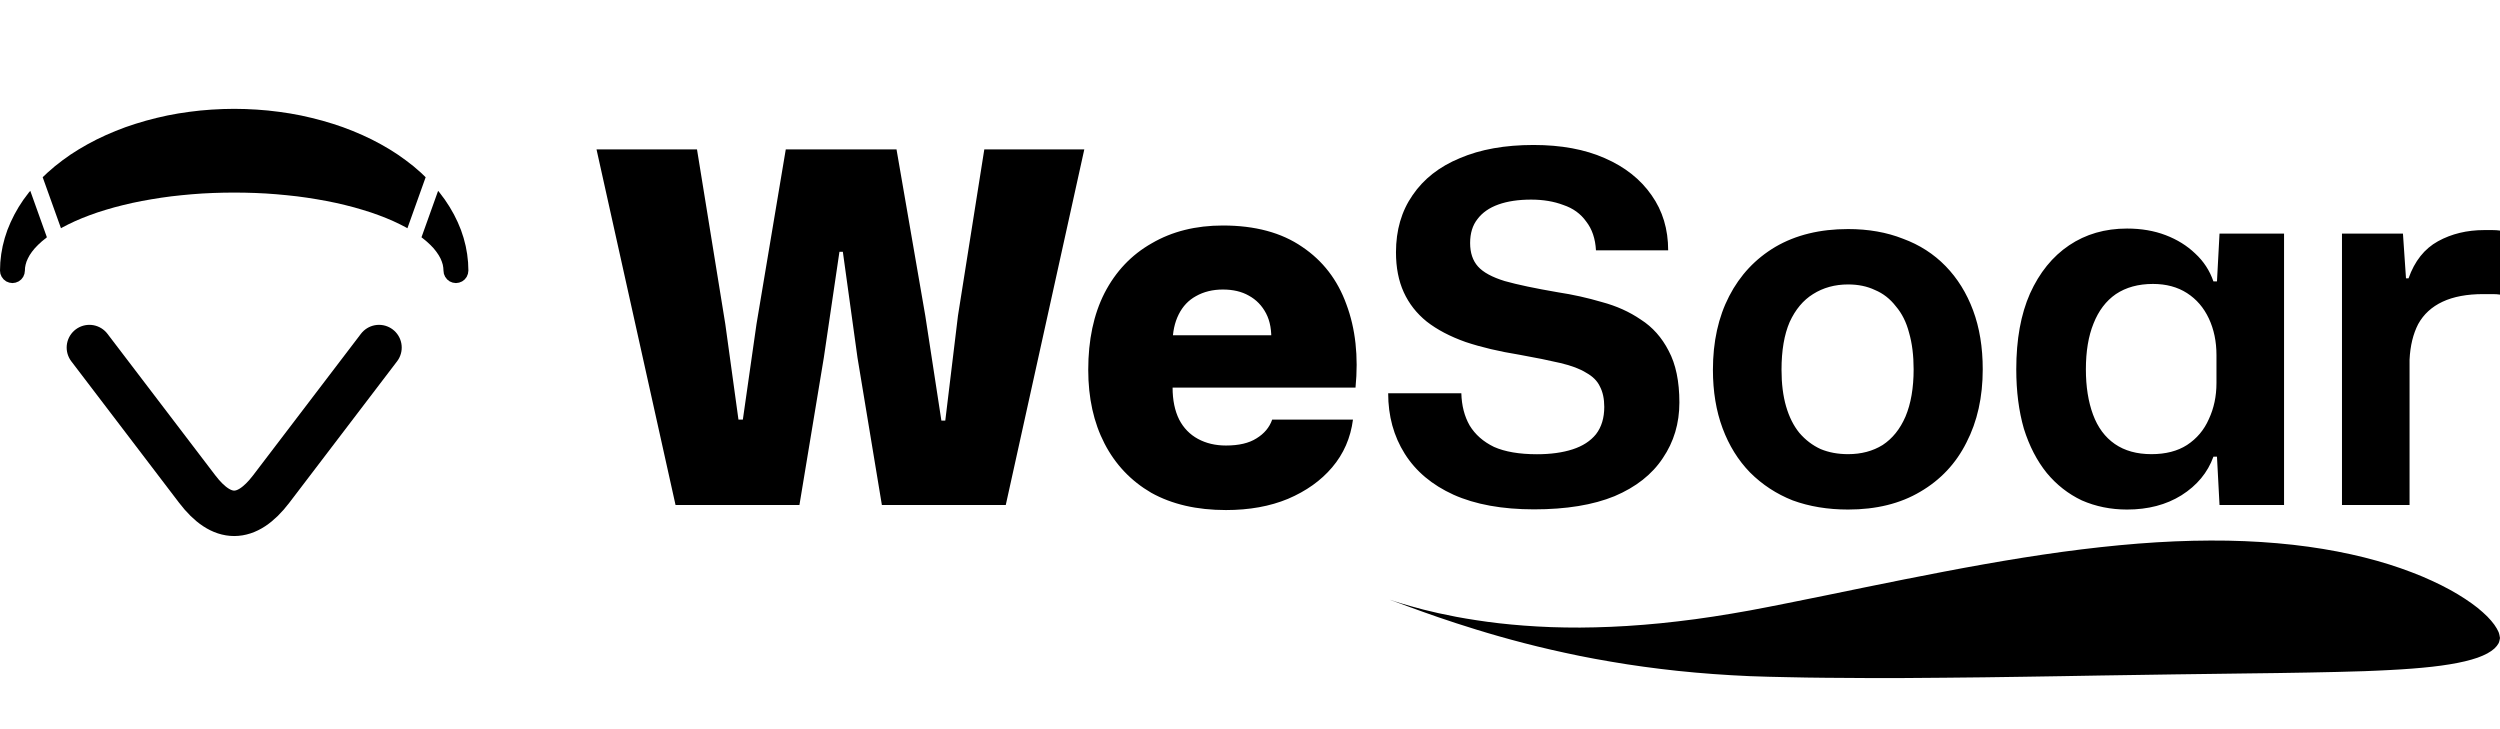
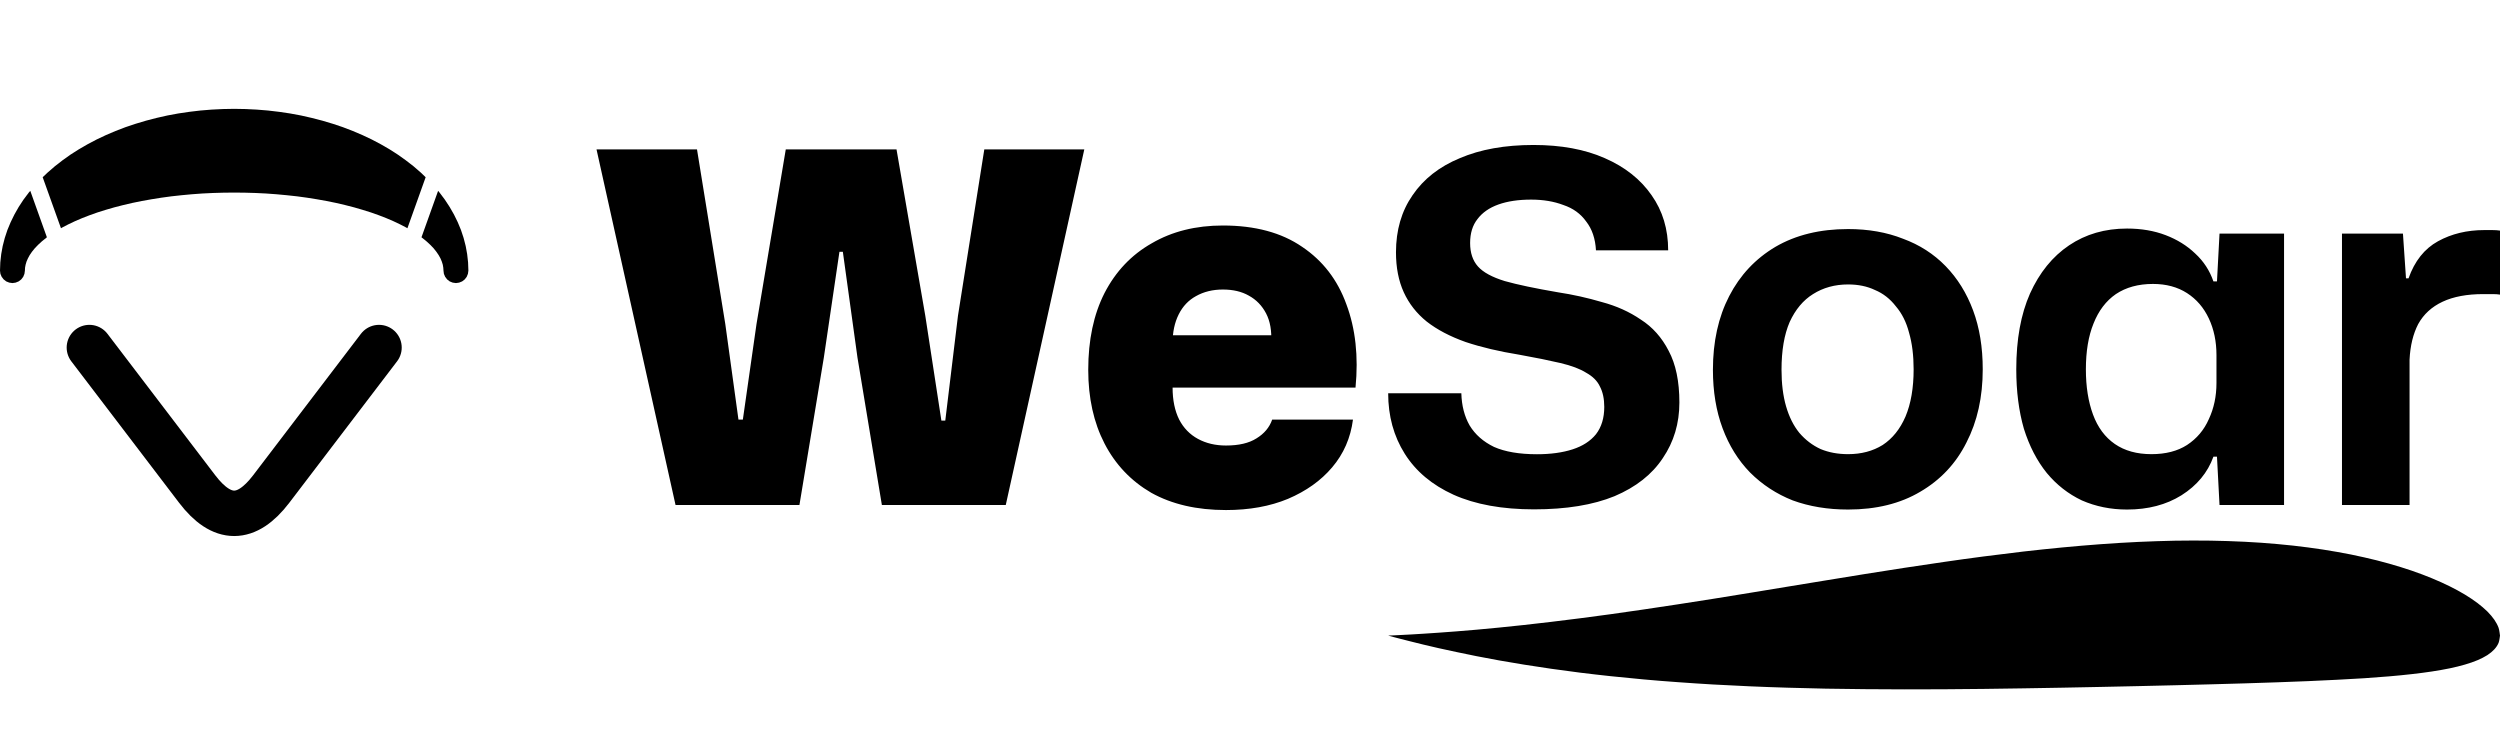
- <svg xmlns="http://www.w3.org/2000/svg" viewBox="0 0 492.01 143.45" role="img" aria-label="WeSoar">
+ <svg xmlns="http://www.w3.org/2000/svg" viewBox="0 0 492.01 145.67" role="img" aria-label="WeSoar">
  <path fill="currentColor" d="M8.4 34.88L9.39 33.94L10.8 32.72L12.29 31.56L13.86 30.44L15.51 29.39L17.22 28.4L19 27.46L20.84 26.59L22.74 25.78L24.69 25.03L26.69 24.36L28.73 23.75L30.81 23.21L32.93 22.73L35.08 22.33L37.25 22.01L39.44 21.75L41.65 21.57L43.87 21.46L46.09 21.42L48.31 21.46L50.53 21.57L52.74 21.75L54.93 22.01L57.1 22.33L59.25 22.73L61.36 23.21L63.45 23.75L65.49 24.36L67.49 25.03L69.44 25.78L71.34 26.59L73.18 27.46L74.96 28.4L76.67 29.39L78.31 30.44L79.88 31.56L81.38 32.72L82.79 33.94L83.77 34.88L80.18 44.92L79.96 44.79L78.73 44.15L77.42 43.53L76.02 42.93L74.55 42.36L73 41.81L71.37 41.3L69.69 40.81L67.94 40.36L66.14 39.94L64.28 39.56L62.38 39.22L60.44 38.91L58.46 38.64L56.44 38.42L54.4 38.23L52.34 38.08L50.27 37.98L48.18 37.92L46.09 37.9L44 37.92L41.91 37.98L39.83 38.08L37.77 38.23L35.73 38.42L33.72 38.64L31.74 38.91L29.8 39.22L27.89 39.56L26.04 39.94L24.24 40.36L22.49 40.81L20.8 41.3L19.18 41.81L17.63 42.36L16.16 42.93L14.76 43.53L13.45 44.15L12.22 44.79L12 44.92Z" />
  <path fill="currentColor" d="M0 53.26L0.06 51.64L0.24 50.02L0.53 48.42L0.94 46.83L1.46 45.26L2.1 43.72L2.84 42.21L3.68 40.73L4.63 39.28L5.68 37.88L5.96 37.56L9.23 46.7L9.09 46.81L8.24 47.5L7.49 48.19L6.84 48.87L6.29 49.55L5.84 50.21L5.49 50.86L5.22 51.48L5.04 52.09L4.93 52.68L4.9 53.26L4.81 53.89L4.57 54.48L4.18 54.99L3.67 55.38L3.08 55.62L2.45 55.71L1.82 55.62L1.22 55.38L0.72 54.99L0.33 54.48L0.08 53.89Z" />
  <path fill="currentColor" d="M92.18 53.26L92.12 51.64L91.94 50.02L91.65 48.42L91.24 46.83L90.72 45.26L90.08 43.72L89.34 42.21L88.49 40.73L87.54 39.28L86.49 37.88L86.22 37.56L82.95 46.7L83.09 46.81L83.94 47.5L84.69 48.19L85.34 48.87L85.88 49.55L86.33 50.21L86.69 50.86L86.95 51.48L87.14 52.09L87.24 52.68L87.28 53.26L87.36 53.89L87.61 54.48L88 54.99L88.5 55.38L89.09 55.62L89.73 55.71L90.36 55.62L90.95 55.38L91.46 54.99L91.85 54.48L92.09 53.89Z" />
  <path d="M17.59 68.4L38.81 96.25Q46.09 105.8 53.37 96.25L74.59 68.4" fill="none" stroke="currentColor" stroke-width="8.94" stroke-linecap="round" stroke-linejoin="round" />
  <path fill="currentColor" d="M 132.948,99.38 l -15.552,-69.984 h 19.776 l 5.568,34.368 2.592,18.816 h 0.864 l 2.688,-18.816 5.76,-34.368 h 21.792 l 5.664,32.736 3.168,20.64 h 0.768 l 2.496,-20.64 5.184,-32.736 h 19.68 l -15.456,69.984 h -24.384 l -4.8,-28.992 -2.88,-20.832 h -0.672 l -3.072,20.832 -4.8,28.992 zM 241.27,100.38 q -8.6,0 -14.7,-3.4 -6,-3.5 -9.2,-9.7 -3.2,-6.2 -3.2,-14.5 0,-8.8 3.2,-15.1 3.3,-6.4 9.3,-9.8 6,-3.5 14,-3.5 9.5,0 15.6,4.2 6.1,4.1 8.7,11.3 2.7,7.2 1.8,16.4 h -36 q 0,3.7 1.3,6.3 1.3,2.5 3.7,3.8 2.4,1.3 5.5,1.3 3.8,0 6,-1.4 2.3,-1.4 3.1,-3.7 h 15.9 q -0.7,5.4 -4.1,9.4 -3.3,3.9 -8.7,6.2 -5.3,2.2 -12.2,2.2 z m -10.5,-32.9 -1.4,-1.5 h 22.3 l -1.5,1.4 q 0.2,-3.4 -1,-5.7 -1.2,-2.3 -3.4,-3.5 -2.1,-1.2 -5.1,-1.2 -3,0 -5.3,1.3 -2.2,1.2 -3.4,3.6 -1.2,2.4 -1.2,5.6 zM 301.902,100.244 q -9.408,0 -15.84,-2.88 -6.336,-2.88 -9.6,-8.064 -3.264,-5.184 -3.264,-11.904 h 14.4 q 0.096,3.648 1.632,6.336 1.632,2.688 4.8,4.224 3.264,1.44 8.448,1.44 4.032,0 7.008,-0.96 2.976,-0.96 4.608,-2.976 1.632,-2.112 1.632,-5.376 0,-2.4 -0.864,-4.032 -0.768,-1.632 -2.688,-2.688 -1.824,-1.152 -5.088,-1.92 -3.264,-0.768 -8.064,-1.632 -5.952,-0.96 -10.56,-2.496 -4.608,-1.632 -7.68,-4.032 -2.976,-2.4 -4.512,-5.76 -1.536,-3.36 -1.536,-7.872 0,-6.528 3.264,-11.232 3.264,-4.8 9.312,-7.296 6.048,-2.592 14.496,-2.592 8.16,0 14.016,2.592 5.952,2.592 9.216,7.296 3.264,4.608 3.264,10.848 h -14.208 q -0.192,-3.456 -1.92,-5.664 -1.632,-2.304 -4.512,-3.264 -2.784,-1.056 -6.336,-1.056 -3.744,0 -6.432,0.96 -2.688,0.96 -4.128,2.88 -1.44,1.824 -1.44,4.704 0,2.88 1.536,4.608 1.536,1.728 5.28,2.88 3.744,1.056 10.464,2.208 4.416,0.672 8.64,1.92 4.32,1.152 7.68,3.456 3.456,2.208 5.472,6.144 2.112,3.936 2.112,10.176 0,6.144 -3.264,10.944 -3.168,4.8 -9.504,7.488 -6.336,2.592 -15.84,2.592 zM 363.71,100.28 q -6,0 -10.9,-1.8 -4.8,-1.9 -8.4,-5.5 -3.5,-3.6 -5.4,-8.7 -1.9,-5.1 -1.9,-11.5 0,-8.3 3.2,-14.5 3.2,-6.2 9.1,-9.7 6,-3.5 14.3,-3.5 6,0 10.8,1.9 4.9,1.8 8.4,5.4 3.5,3.6 5.4,8.7 1.9,5.1 1.9,11.6 0,8.2 -3.2,14.4 -3.1,6.2 -9.1,9.7 -5.9,3.5 -14.2,3.5 z m 0,-10.9 q 3.9,0 6.8,-1.8 2.9,-1.9 4.5,-5.6 1.6,-3.8 1.6,-9.3 0,-4.1 -0.9,-7.2 -0.8,-3.1 -2.6,-5.2 -1.7,-2.2 -4.1,-3.2 -2.3,-1.1 -5.3,-1.1 -3.9,0 -6.9,1.9 -2.9,1.8 -4.6,5.5 -1.6,3.7 -1.6,9.4 0,4.1 0.9,7.2 0.9,3.1 2.6,5.2 1.8,2.1 4.2,3.2 2.4,1 5.4,1 zM 418.61,100.28 q -4.8,0 -8.9,-1.8 -4,-1.9 -6.9,-5.4 -2.9,-3.6 -4.5,-8.7 -1.5,-5.2 -1.5,-11.7 0,-8.8 2.7,-14.9 2.8,-6.2 7.7,-9.5 4.9,-3.3 11.4,-3.3 4.2,0 7.6,1.3 3.4,1.3 5.8,3.6 2.5,2.3 3.6,5.5 h 0.7 l 0.5,-9.4 h 12.7 v 53.4 h -12.7 l -0.5,-9.5 h -0.7 q -1.7,4.7 -6.3,7.6 -4.5,2.8 -10.7,2.8 z m 4.8,-10.9 q 4.2,0 7,-1.8 2.9,-1.9 4.3,-5.1 1.5,-3.2 1.5,-7.1 v -5.5 q 0,-4 -1.5,-7.2 -1.5,-3.2 -4.3,-5 -2.8,-1.8 -6.7,-1.8 -4.3,0 -7.3,2 -2.9,2 -4.4,5.8 -1.5,3.7 -1.5,9 0,5.1 1.4,8.9 1.4,3.8 4.3,5.8 2.9,2 7.2,2 zM 460.91,99.38 v -53.4 h 12 l 0.6,8.8 h 0.5 q 1.8,-5.1 5.8,-7.3 4,-2.2 9.1,-2.2 0.9,0 1.6,0 0.8,0 1.5,0.1 v 12.6 q -0.6,-0.1 -1.5,-0.1 -0.8,0 -1.8,0 -4.8,0 -8,1.5 -3.2,1.5 -4.8,4.4 -1.5,2.9 -1.7,7 v 28.6 z" />
-   <path fill="currentColor" d="M492.01 125.57C491.96 125.37 491.91 124.83 491.73 124.39C491.54 123.96 491.26 123.45 490.89 122.94C490.52 122.43 490.06 121.89 489.51 121.33C488.95 120.78 488.31 120.2 487.58 119.61C486.84 119.03 486.02 118.43 485.11 117.84C484.2 117.24 483.2 116.64 482.12 116.05C481.04 115.46 479.87 114.87 478.62 114.3C477.38 113.73 476.05 113.16 474.64 112.63C473.23 112.09 471.74 111.57 470.19 111.08C468.63 110.59 466.99 110.13 465.28 109.7C463.58 109.28 461.8 108.88 459.96 108.53C458.12 108.18 456.21 107.86 454.25 107.59C452.28 107.32 450.25 107.09 448.17 106.91C446.08 106.73 443.94 106.59 441.75 106.5C439.56 106.41 437.32 106.37 435.03 106.38C432.75 106.39 430.42 106.44 428.05 106.54C425.68 106.64 423.27 106.79 420.83 106.98C418.4 107.17 415.92 107.41 413.42 107.68C410.93 107.95 408.4 108.27 405.86 108.61C403.31 108.96 400.75 109.34 398.17 109.75C395.6 110.16 393 110.6 390.41 111.06C387.81 111.52 385.2 112 382.6 112.5C380 112.99 377.39 113.51 374.8 114.02C372.2 114.54 369.61 115.07 367.03 115.59C364.46 116.12 361.89 116.65 359.35 117.17C356.8 117.68 354.27 118.2 351.78 118.7C349.28 119.19 346.81 119.7 344.37 120.14C341.93 120.58 339.52 120.99 337.15 121.35C334.79 121.71 332.45 122.03 330.17 122.29C327.88 122.56 325.64 122.79 323.45 122.96C321.26 123.14 319.12 123.27 317.04 123.36C314.95 123.45 312.92 123.5 310.96 123.51C308.99 123.52 307.08 123.48 305.24 123.42C303.4 123.35 301.62 123.25 299.92 123.12C298.21 123 296.58 122.83 295.02 122.66C293.46 122.48 291.97 122.28 290.56 122.06C289.16 121.85 287.82 121.62 286.58 121.39C285.33 121.15 284.16 120.91 283.08 120.67C282 120.43 281 120.18 280.09 119.96C279.18 119.73 278.36 119.5 277.63 119.29C276.89 119.09 276.25 118.89 275.7 118.73C275.14 118.56 274.68 118.41 274.31 118.29C273.94 118.17 273.66 118.07 273.47 118.01C273.29 117.94 273.24 117.92 273.2 117.91C273.24 117.92 273.29 117.94 273.47 118.01C273.66 118.08 273.94 118.18 274.31 118.32C274.68 118.45 275.14 118.63 275.7 118.83C276.25 119.03 276.89 119.27 277.63 119.54C278.36 119.81 279.18 120.11 280.09 120.43C281 120.75 282 121.11 283.08 121.48C284.16 121.85 285.33 122.24 286.58 122.65C287.82 123.06 289.16 123.48 290.56 123.91C291.97 124.34 293.46 124.79 295.02 125.23C296.58 125.67 298.21 126.12 299.92 126.56C301.62 127 303.4 127.44 305.24 127.86C307.08 128.28 308.99 128.7 310.96 129.1C312.92 129.49 314.95 129.87 317.04 130.22C319.12 130.58 321.26 130.91 323.45 131.21C325.64 131.51 327.88 131.79 330.17 132.03C332.45 132.27 334.79 132.48 337.15 132.65C339.52 132.83 341.93 132.96 344.37 133.07C346.81 133.17 349.28 133.22 351.78 133.27C354.27 133.33 356.8 133.37 359.35 133.39C361.89 133.42 364.46 133.44 367.03 133.44C369.61 133.45 372.2 133.45 374.8 133.44C377.39 133.43 380 133.41 382.6 133.38C385.2 133.36 387.81 133.33 390.41 133.3C393 133.26 395.6 133.23 398.17 133.19C400.75 133.15 403.31 133.11 405.86 133.07C408.4 133.03 410.93 132.98 413.42 132.94C415.92 132.91 418.4 132.87 420.83 132.83C423.27 132.79 425.68 132.76 428.05 132.72C430.42 132.69 432.75 132.66 435.03 132.63C437.32 132.6 439.56 132.57 441.75 132.54C443.94 132.51 446.08 132.49 448.17 132.46C450.25 132.43 452.28 132.4 454.25 132.36C456.21 132.32 458.12 132.29 459.96 132.24C461.8 132.2 463.58 132.15 465.28 132.09C466.99 132.02 468.63 131.96 470.19 131.87C471.74 131.79 473.23 131.7 474.64 131.59C476.05 131.48 477.38 131.36 478.62 131.22C479.87 131.08 481.04 130.92 482.12 130.74C483.2 130.56 484.2 130.37 485.11 130.15C486.02 129.93 486.84 129.7 487.58 129.44C488.31 129.18 488.95 128.9 489.51 128.6C490.06 128.3 490.52 127.98 490.89 127.65C491.26 127.31 491.54 126.95 491.73 126.6C491.91 126.25 491.96 125.74 492.01 125.57Z" />
+   <path fill="currentColor" d="M492.01 125.09C491.96 124.83 491.91 124.07 491.73 123.55C491.54 123.03 491.26 122.5 490.89 121.96C490.52 121.43 490.06 120.88 489.51 120.33C488.95 119.79 488.31 119.23 487.58 118.68C486.84 118.13 486.02 117.57 485.11 117.02C484.2 116.47 483.2 115.93 482.12 115.39C481.04 114.86 479.87 114.32 478.62 113.81C477.38 113.3 476.05 112.79 474.64 112.31C473.23 111.83 471.74 111.37 470.19 110.93C468.63 110.49 466.99 110.07 465.28 109.69C463.58 109.3 461.8 108.94 459.96 108.62C458.12 108.29 456.21 108 454.25 107.74C452.28 107.48 450.25 107.25 448.17 107.07C446.08 106.88 443.94 106.73 441.75 106.62C439.56 106.51 437.32 106.44 435.03 106.4C432.75 106.37 430.42 106.37 428.05 106.41C425.68 106.46 423.27 106.54 420.83 106.65C418.4 106.76 415.92 106.92 413.42 107.1C410.93 107.28 408.4 107.5 405.86 107.74C403.31 107.98 400.75 108.26 398.17 108.55C395.6 108.85 393 109.17 390.41 109.51C387.81 109.85 385.2 110.21 382.6 110.59C380 110.96 377.39 111.35 374.8 111.75C372.2 112.15 369.61 112.56 367.03 112.97C364.46 113.38 361.89 113.8 359.35 114.22C356.8 114.63 354.27 115.05 351.78 115.46C349.28 115.87 346.81 116.28 344.37 116.68C341.93 117.08 339.52 117.47 337.15 117.85C334.79 118.22 332.45 118.59 330.17 118.94C327.88 119.29 325.64 119.63 323.45 119.95C321.26 120.28 319.12 120.58 317.04 120.87C314.95 121.16 312.92 121.43 310.96 121.68C308.99 121.94 307.08 122.18 305.24 122.39C303.4 122.61 301.62 122.82 299.92 123C298.21 123.19 296.58 123.36 295.02 123.51C293.46 123.66 291.97 123.8 290.56 123.93C289.16 124.05 287.82 124.16 286.58 124.26C285.33 124.36 284.16 124.45 283.08 124.52C282 124.6 281 124.66 280.09 124.72C279.18 124.78 278.36 124.82 277.63 124.87C276.89 124.91 276.25 124.94 275.7 124.97C275.14 125 274.68 125.02 274.31 125.04C273.94 125.05 273.66 125.07 273.47 125.07C273.29 125.08 273.24 125.08 273.2 125.09C273.24 125.1 273.29 125.11 273.47 125.16C273.66 125.21 273.94 125.29 274.31 125.39C274.68 125.48 275.14 125.61 275.7 125.75C276.25 125.89 276.89 126.06 277.63 126.24C278.36 126.43 279.18 126.63 280.09 126.85C281 127.07 282 127.3 283.08 127.55C284.16 127.79 285.33 128.05 286.58 128.31C287.82 128.58 289.16 128.85 290.56 129.13C291.97 129.4 293.46 129.69 295.02 129.97C296.58 130.24 298.21 130.53 299.92 130.8C301.62 131.07 303.4 131.35 305.24 131.61C307.08 131.87 308.99 132.13 310.96 132.38C312.92 132.62 314.95 132.86 317.04 133.08C319.12 133.3 321.26 133.51 323.45 133.71C325.64 133.91 327.88 134.09 330.17 134.25C332.45 134.42 334.79 134.57 337.15 134.71C339.52 134.84 341.93 134.96 344.37 135.07C346.81 135.18 349.28 135.26 351.78 135.34C354.27 135.42 356.8 135.48 359.35 135.53C361.89 135.57 364.46 135.61 367.03 135.63C369.61 135.66 372.2 135.67 374.8 135.67C377.39 135.67 380 135.66 382.6 135.65C385.2 135.63 387.81 135.61 390.41 135.58C393 135.55 395.6 135.51 398.17 135.47C400.75 135.44 403.31 135.39 405.86 135.34C408.4 135.3 410.93 135.25 413.42 135.19C415.92 135.14 418.4 135.09 420.83 135.03C423.27 134.97 425.68 134.92 428.05 134.86C430.42 134.8 432.75 134.74 435.03 134.68C437.32 134.61 439.56 134.55 441.75 134.49C443.94 134.42 446.08 134.35 448.17 134.28C450.25 134.2 452.28 134.13 454.25 134.05C456.21 133.96 458.12 133.88 459.96 133.78C461.8 133.69 463.58 133.59 465.28 133.48C466.99 133.36 468.63 133.24 470.19 133.11C471.74 132.98 473.23 132.83 474.64 132.67C476.05 132.51 477.38 132.34 478.62 132.15C479.87 131.96 481.04 131.75 482.12 131.53C483.2 131.3 484.2 131.06 485.11 130.79C486.02 130.53 486.84 130.24 487.58 129.93C488.31 129.62 488.95 129.29 489.51 128.94C490.06 128.58 490.52 128.2 490.89 127.8C491.26 127.4 491.54 126.97 491.73 126.52C491.91 126.07 491.96 125.32 492.01 125.09Z" />
</svg>
